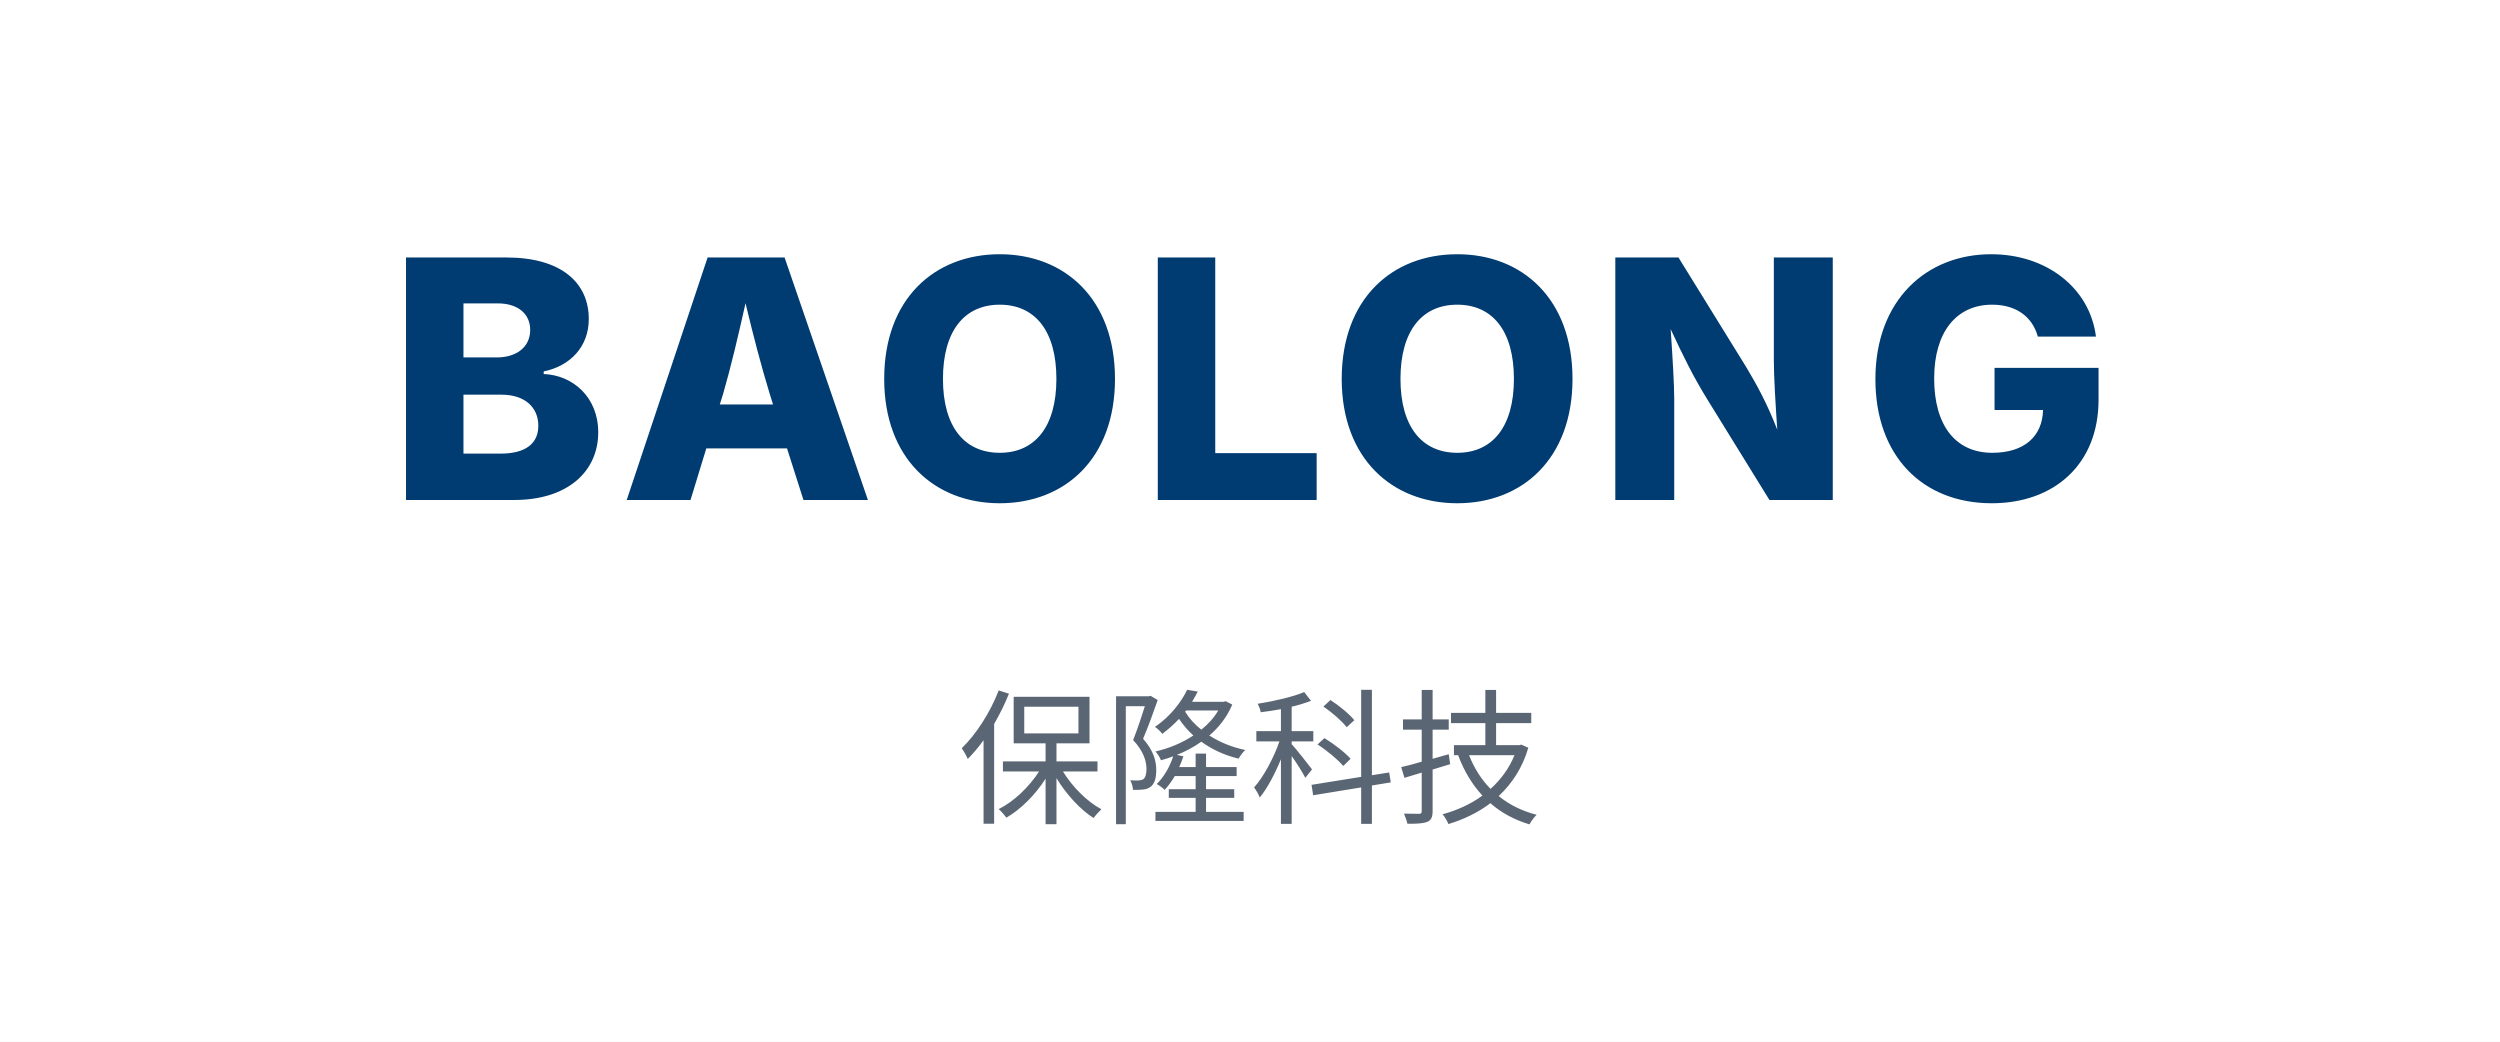
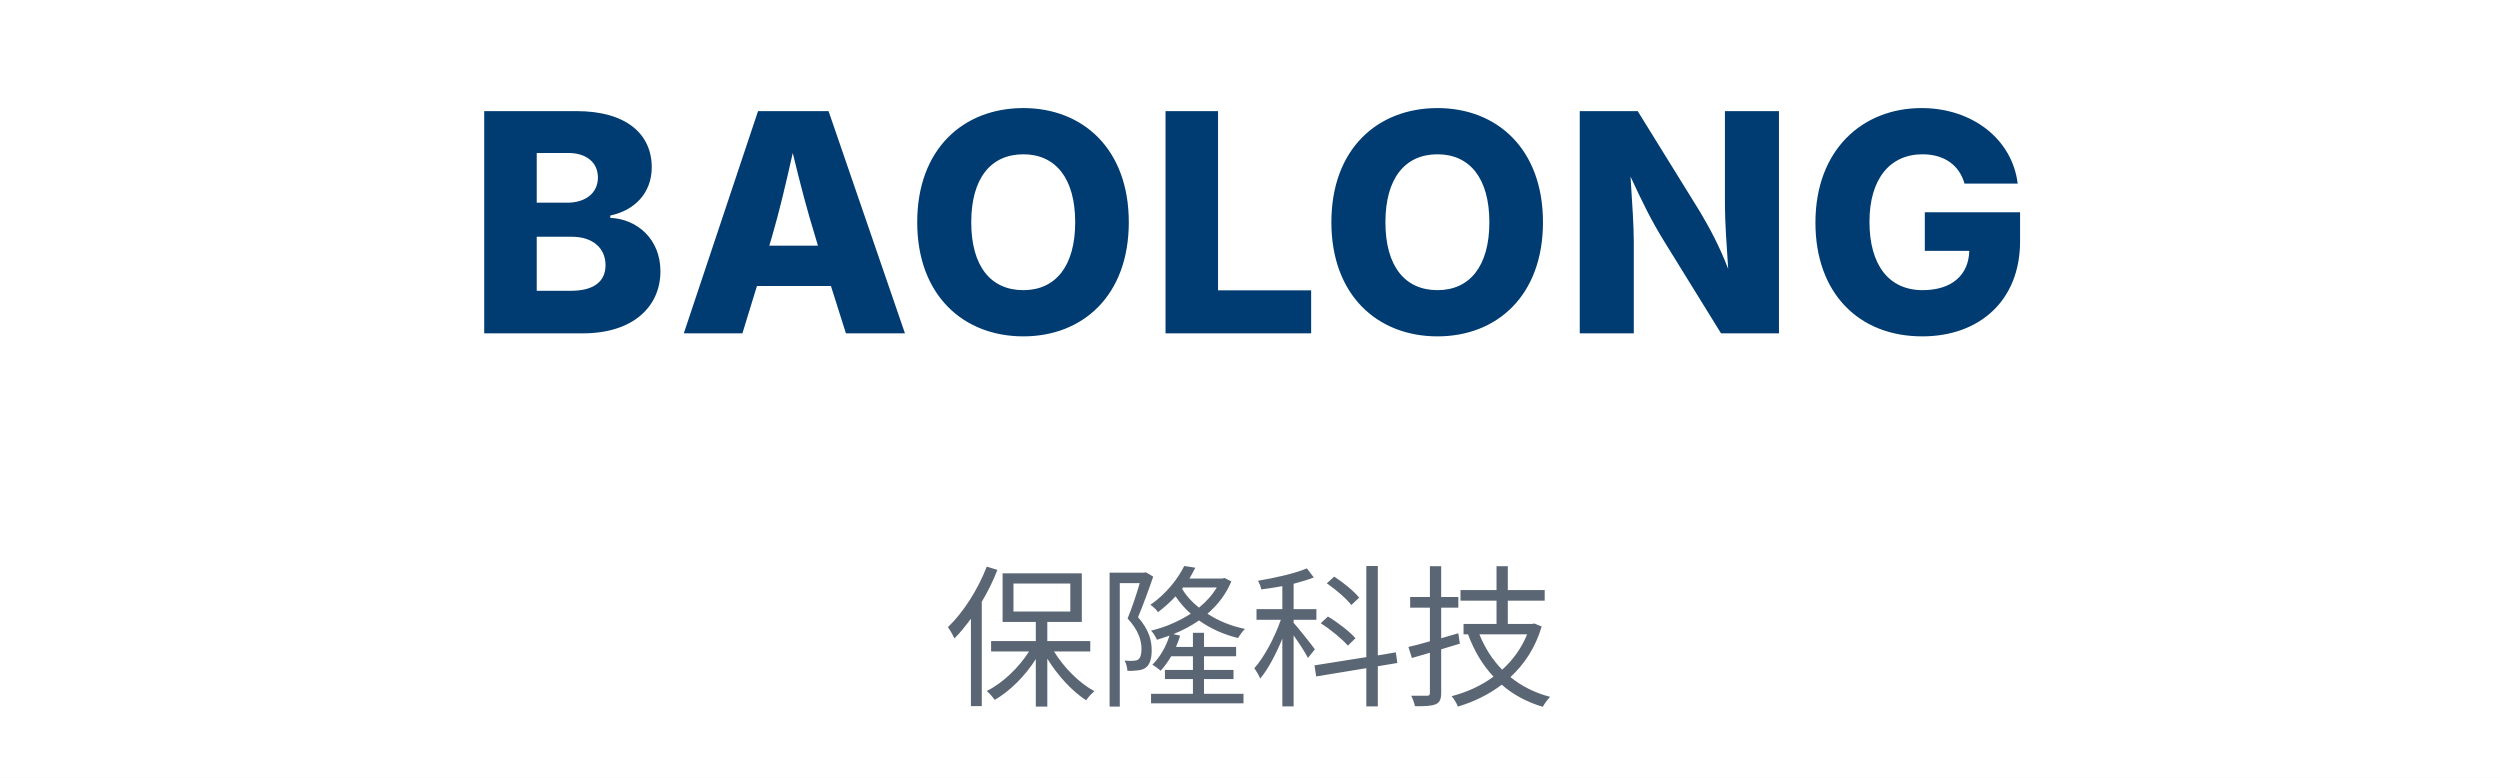
- <svg xmlns="http://www.w3.org/2000/svg" viewBox="0 0 240 100" width="240" height="100">
-   <rect width="240" height="100" fill="#ffffff" />
-   <text x="120" y="48" font-family="Inter, sans-serif" font-size="32" font-weight="800" fill="#003C71" text-anchor="middle" letter-spacing="1">BAOLONG</text>
-   <text x="120" y="78" font-family="Noto Sans SC, sans-serif" font-size="14" font-weight="500" fill="#5b6675" text-anchor="middle">保隆科技</text>
+ <svg xmlns="http://www.w3.org/2000/svg" viewBox="0 0 180 56">
+   <rect width="180" height="56" fill="#ffffff" />
+   <text x="90.0" y="24" font-family="Inter, sans-serif" font-size="22" font-weight="800" fill="#003C71" text-anchor="middle" letter-spacing="0.5">BAOLONG</text>
+   <text x="90.0" y="50" font-family="Noto Sans SC, sans-serif" font-size="11" font-weight="500" fill="#5b6675" text-anchor="middle">保隆科技</text>
</svg>
